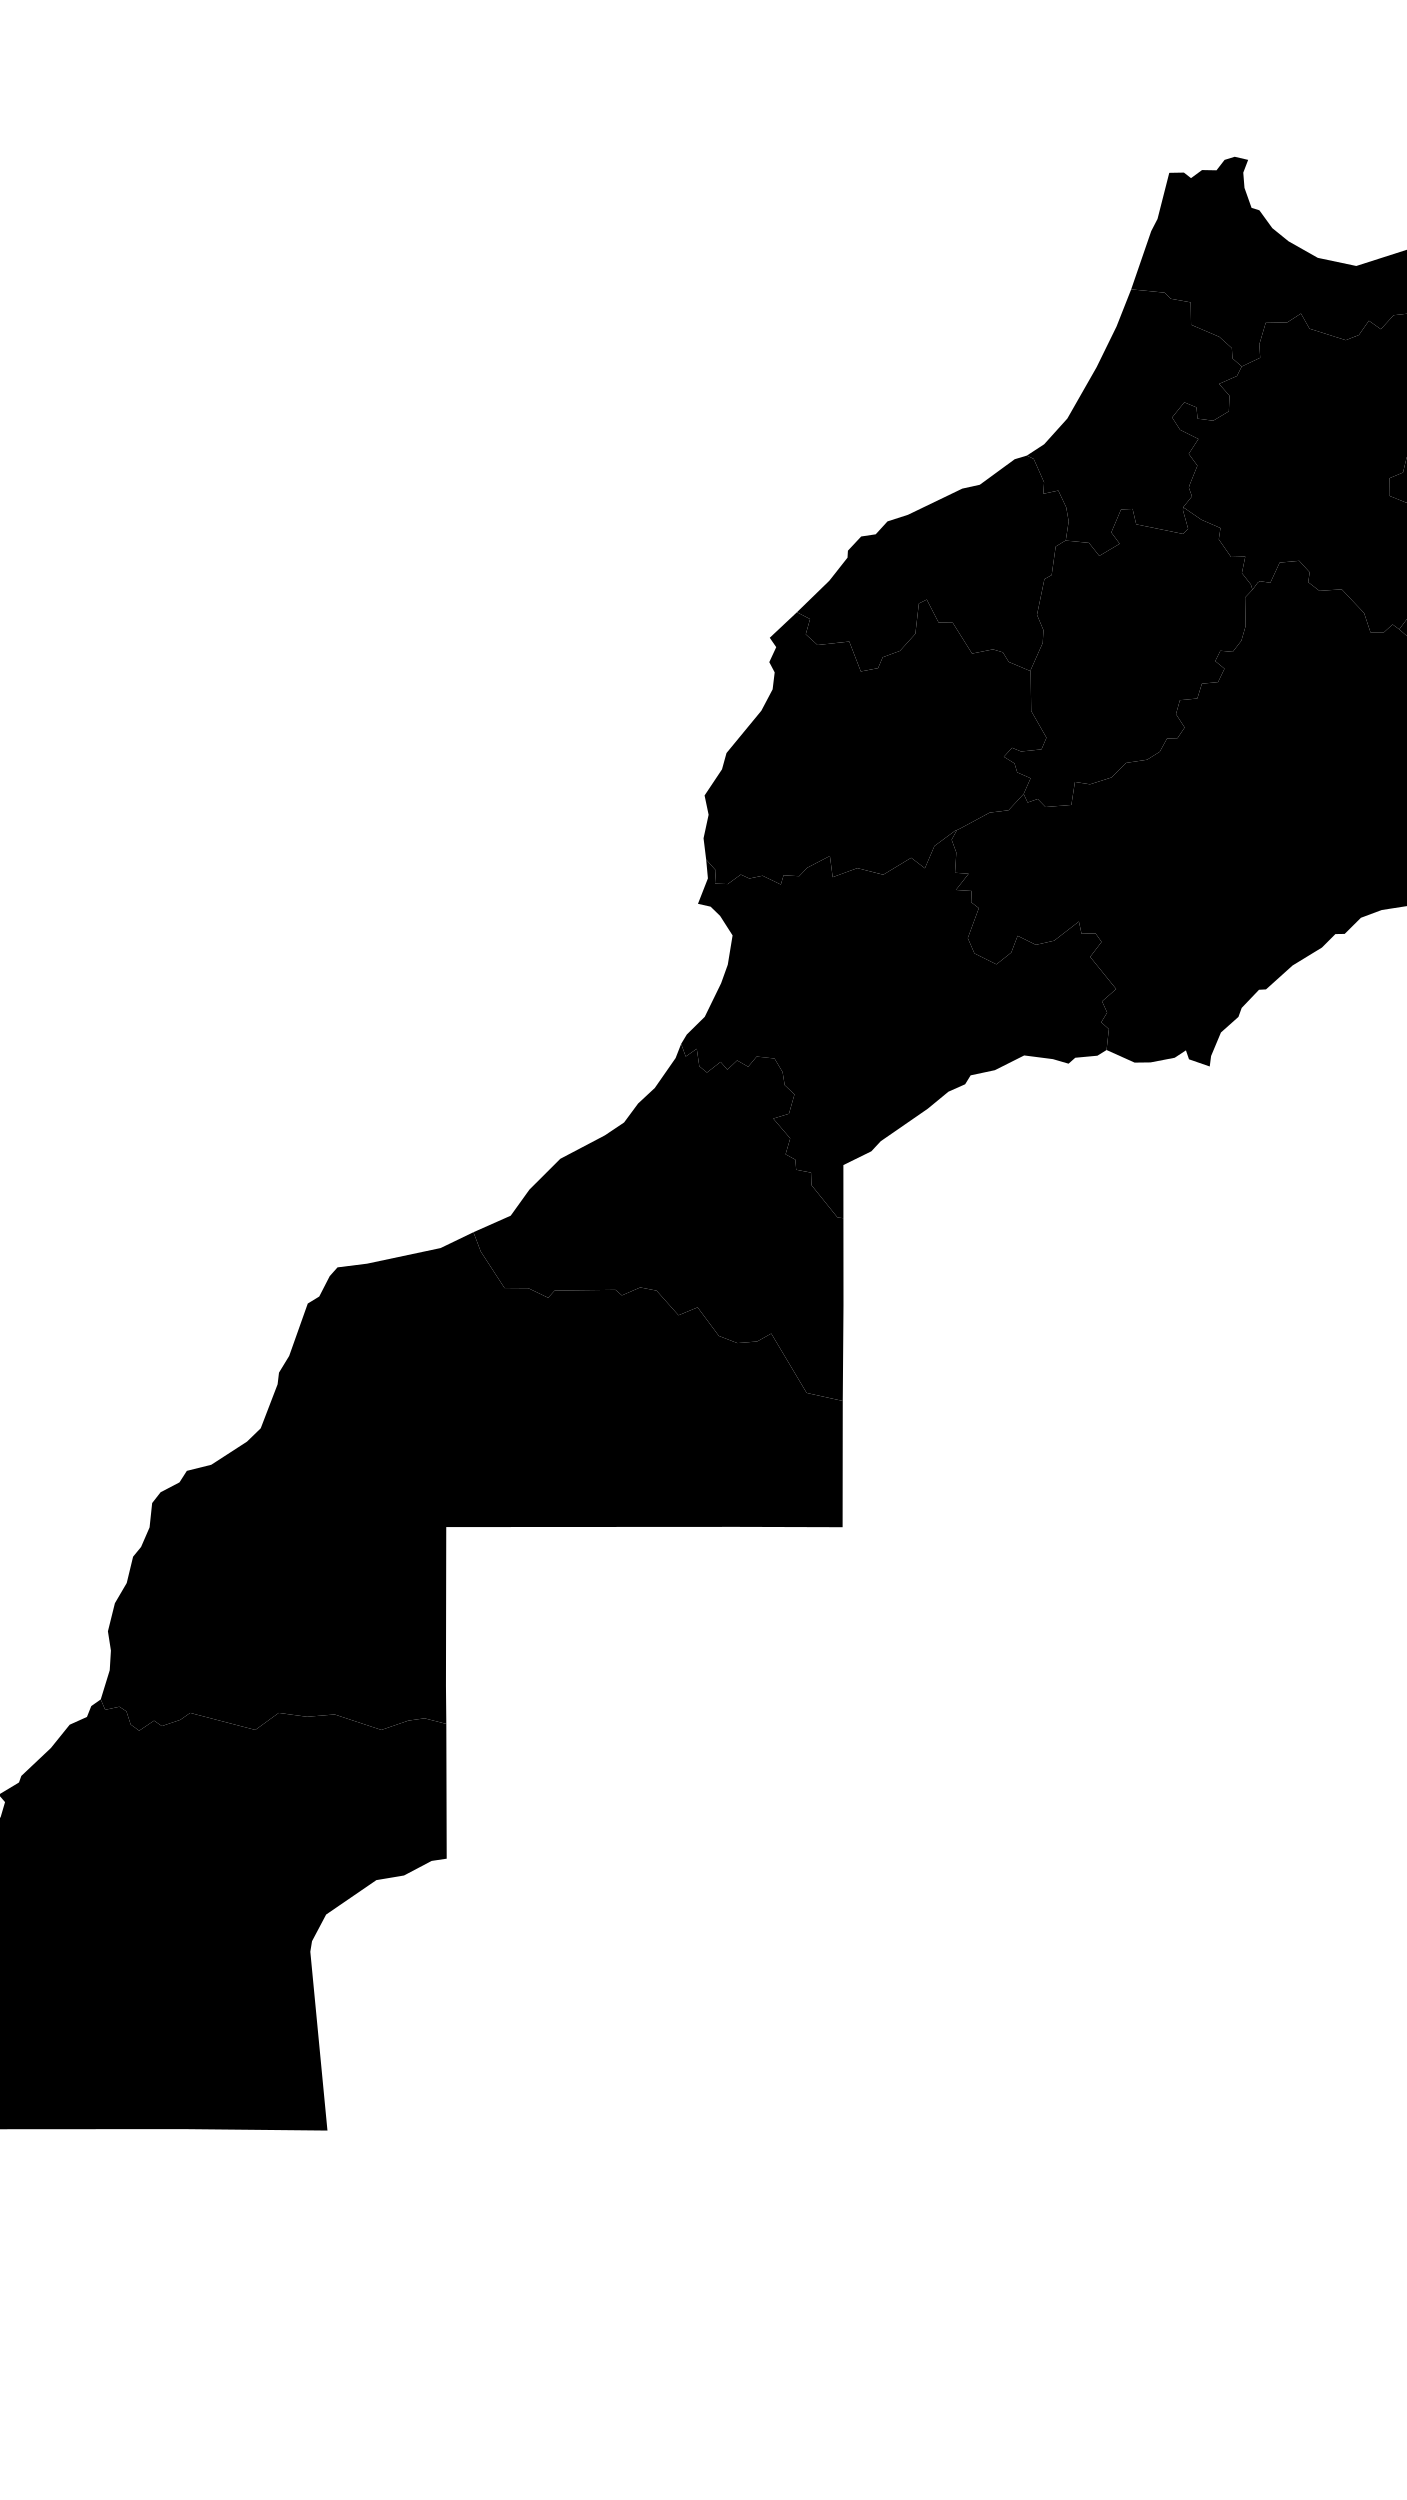
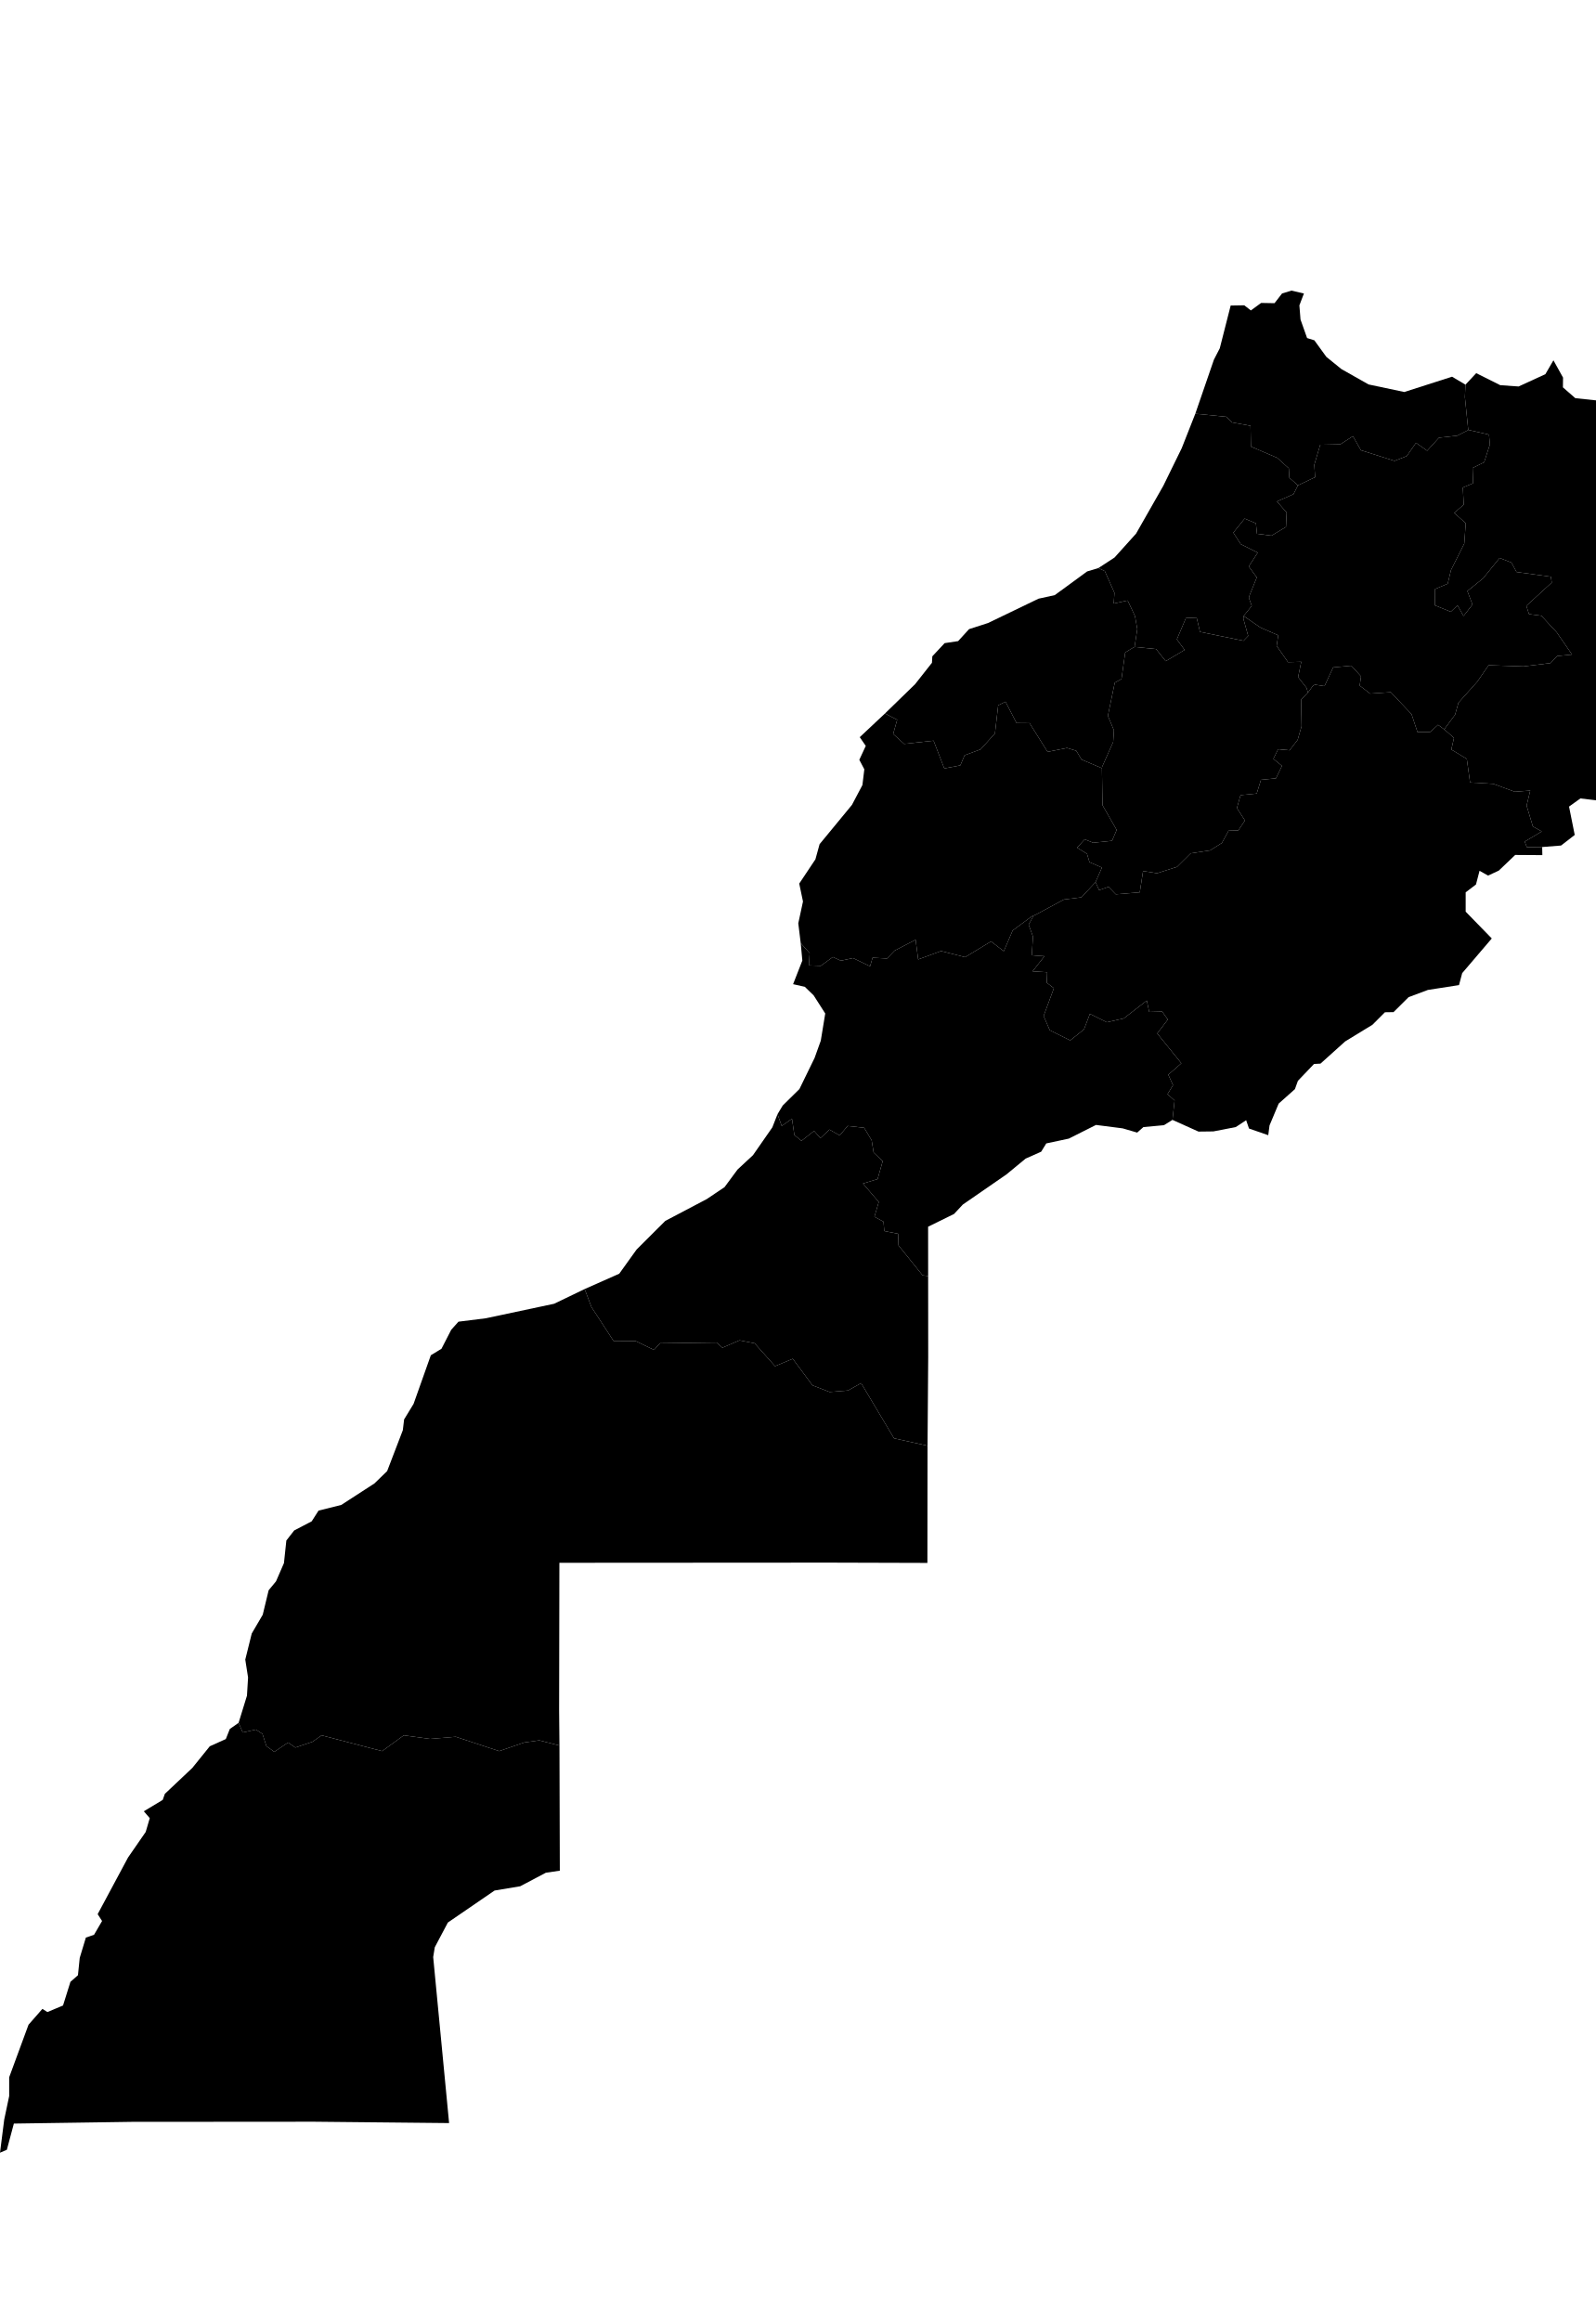
- <svg xmlns="http://www.w3.org/2000/svg" width="100%" height="100%" viewBox="50 100 450 800" version="1.1">
+ <svg xmlns="http://www.w3.org/2000/svg" width="100%" height="100%" viewBox="0 50 550 800" version="1.1">
  <g>
    <path data-toggle="tooltip" id="1" title="Tanger-Tétouan- Al Hoceima" class="land" d="M505.091,182.589L504.892,186.859L506.041,198.086L506.195,198.152L502.255,200.168L495.946,200.872L491.886,205.353L488.042,202.629L484.853,207.196L480.646,208.863L469.044,205.177L466.305,200.334L461.938,203.157L455.035,203.297L452.987,210.197L453.268,214.479L447.364,217.28L444.398,214.698L444.195,211.412L440.184,207.794L431.143,203.926L431.007,196.757L424.616,195.599L422.689,193.654L411.977,192.597L418.39,173.967L420.41,170.051L424.166,155.313L428.854,155.229L431.125,157.004L434.659,154.417L439.282,154.501L441.866,151.162L445.108,150.166L449.411,151.162L447.848,155.252L448.236,160.122L450.504,166.518L453,167.294L457.149,173.011L462.344,177.222L471.697,182.512L484.015,185.115L500.469,179.842z" />
    <path data-toggle="tooltip" id="2" title="Oriental" class="land" d="M531.531,341.948L526.256,342.012L525.506,340.089L531.379,336.585L528.32,334.86L526.167,327.685L527.414,322.496L522.088,322.895L514.66,320.173L506.68,319.698L505.547,311.562L500.222,308.356L501.128,304.346L497.765,301.387L501.509,296.345L502.669,292.225L509.196,284.92L513.063,279.298L525.129,279.699L534.43,278.549L536.678,276.136L541.826,275.618L536.533,267.937L531.24,262.231L526.994,261.671L526.072,258.819L534.838,250.793L534.521,248.786L522.692,247.158L520.925,243.899L516.857,242.319L511.136,249.383L505.743,253.721L507.51,258.379L504.428,262.328L502.344,258.649L500.032,260.868L494.549,258.649L494.606,253.038L498.971,251.201L500.105,246.48L504.683,237.349L505.181,230.332L501.191,226.787L504.5,223.948L504.183,218.045L507.719,216.567L507.537,211.311L511.525,209.338L513.505,203.219L513.197,199.808L506.432,198.254L506.041,198.086L504.892,186.859L505.091,182.589L508.797,178.616L517.093,182.77L523.41,183.208L532.626,178.978L535.409,174.188L538.721,180.152L538.679,183.518L542.953,187.241L552.317,188.232L557.662,185.154L565.806,188.09L565.675,189.806L582.934,203.267L580.289,208.888L583.548,214.39L582.213,220.062L585.147,223.835L585.122,227.832L587.301,233.125L585.346,243.933L587.103,252.506L589.563,259.431L586.701,266.263L586.422,270.59L590.066,276.757L594.421,281.585L591.297,285.403L597.449,295.244L601.682,297.217L612,305.153L607.348,309.864L604.396,310.349L602.74,319.238L605.155,321.342L604.157,324.638L588.479,323.913L582.99,324.099L572.767,321.628L569.431,325.888L564.717,325.802L556.162,322.821L550.505,325.888L544.704,325.206L540.788,328.016L542.747,337.79L538.033,341.44z" />
    <path data-toggle="tooltip" id="3" title="Fès-Meknès" class="land" d="M497.765,301.387L495.633,299.827L492.856,302.339L488.552,302.339L486.523,296.195L479.359,288.59L472.218,289.074L468.633,286.308L469.103,283.149L465.74,279.456L459.494,280.04L456.503,286.494L453.186,285.979L452.479,286.43L450.738,288.815L450.656,288.813L450.781,288.675L450.291,287.063L447.408,283.385L448.496,278.102L443.928,278.232L440.013,272.605L440.556,268.979L434.465,266.322L428.663,262.339L428.675,262.258L431.431,258.839L430.444,256.075L430.676,255.191L433.171,249.02L430.397,245.242L433.497,240.48L427.624,237.543L425.085,233.586L428.983,228.743L432.867,230.37L433.226,233.976L438.229,234.63L443.232,231.622L443.452,226.647L440.107,222.847L445.817,220.322L447.364,217.28L453.268,214.479L452.987,210.197L455.035,203.297L461.938,203.157L466.305,200.334L469.044,205.177L480.646,208.863L484.853,207.196L488.042,202.629L491.886,205.353L495.946,200.872L502.255,200.168L506.195,198.152L506.432,198.254L513.197,199.808L513.505,203.219L511.525,209.338L507.537,211.311L507.719,216.567L504.183,218.045L504.5,223.948L501.191,226.787L505.181,230.332L504.683,237.349L500.105,246.48L498.971,251.201L494.606,253.038L494.549,258.649L500.032,260.868L502.344,258.649L504.428,262.328L507.51,258.379L505.743,253.721L511.136,249.383L516.857,242.319L520.925,243.899L522.692,247.158L534.521,248.786L534.838,250.793L526.072,258.819L526.994,261.671L531.24,262.231L536.533,267.937L541.826,275.618L536.678,276.136L534.43,278.549L525.129,279.699L513.063,279.298L509.196,284.92L502.669,292.225L501.509,296.345z" />
    <path data-toggle="tooltip" id="4" title="Rabat-Salé-Kénitra" class="land" d="M447.364,217.28L445.817,220.322L440.107,222.847L443.452,226.647L443.232,231.622L438.229,234.63L433.226,233.976L432.867,230.37L428.983,228.743L425.085,233.586L427.624,237.543L433.497,240.48L430.397,245.242L433.171,249.02L430.676,255.191L430.444,256.075L431.431,258.839L428.675,262.258L428.53,263.21L430.202,269.187L428.609,270.862L413.593,267.792L412.433,262.864L408.734,263.037L405.616,270.383L408.3,274.007L401.772,277.887L398.469,273.72L391.025,272.981L391.042,272.972L391.983,266.841L391.187,262.345L388.666,256.995L388.264,257.063L383.862,258.017L384.106,254.337L380.786,246.845L378.581,245.792L384.137,242.166L391.555,233.934L400.93,217.479L407.3,204.466L411.977,192.597L422.689,193.654L424.616,195.599L431.007,196.757L431.143,203.926L440.184,207.794L444.195,211.412L444.398,214.698z" />
    <path data-toggle="tooltip" id="5" title="Béni Mellal-Khénifra" class="land" d="M450.781,288.675L449.91,289.641L448.441,291.188L448.605,300.324L447.245,305.012L444.473,308.605L440.524,308.238L438.878,311.557L441.844,313.987L439.777,318.275L434.61,318.787L433.142,323.519L427.567,324.062L426.317,328.531L429.09,332.805L426.785,336.235L423.45,336.32L421.13,340.564L417.068,343.109L410.38,344.126L405.685,348.786L398.795,350.986L393.977,350.227L392.835,357.574L384.568,358.25L382.069,355.667L378.84,356.813L377.58,354.056L379.798,349.04L375.51,347.169L374.649,344.296L371.227,342.167L373.852,339.292L376.752,340.48L383.278,339.801L384.873,336.065L379.994,327.531L379.802,315.284L379.847,314.338L383.673,305.742L383.922,301.686L381.841,296.748L384.22,285.314L386.532,284.024L387.823,274.898L390.179,273.451L391.025,272.981L398.469,273.72L401.772,277.887L408.3,274.007L405.616,270.383L408.734,263.037L412.433,262.864L413.593,267.792L428.609,270.862L430.202,269.187L428.53,263.21L428.663,262.339L434.465,266.322L440.556,268.979L440.013,272.605L443.928,278.232L448.496,278.102L447.408,283.385L450.291,287.063z" />
    <path data-toggle="tooltip" id="6" title="Casablanca-Settat" class="land" d="M378.581,245.792L380.786,246.845L384.106,254.337L383.862,258.017L388.264,257.063L388.666,256.995L391.187,262.345L391.983,266.841L391.042,272.972L390.179,273.451L387.823,274.898L386.532,284.024L384.22,285.314L381.841,296.748L383.922,301.686L383.673,305.742L379.847,314.338L379.825,314.79L372.788,311.808L370.931,308.763L367.758,307.801L361.063,309.147L354.86,299.259L350.354,299.215L346.563,291.857L344.042,293.109L342.918,302.819L337.982,308.285L332.472,310.32L330.98,313.813L325.464,314.868L321.766,305.294L311.613,306.406L307.843,302.983L309.221,298.099L305.02,295.919L315.39,285.831L321.21,278.445L321.336,276.219L325.579,271.675L330.225,270.982L334.002,266.848L340.541,264.741L357.948,256.354L363.535,255.127L374.698,246.96z" />
    <path data-toggle="tooltip" id="7" title="Marrakech-Safi" class="land" d="M379.825,314.79L379.802,315.284L379.994,327.531L384.873,336.065L383.278,339.801L376.752,340.48L373.852,339.292L371.227,342.167L374.649,344.296L375.51,347.169L379.798,349.04L377.58,354.056L372.733,359.288L366.7,360.04L357.017,365.255L355.602,365.853L349.027,370.714L345.965,377.862L341.578,374.487L332.641,379.911L324.349,377.801L316.461,380.699L315.575,373.908L308.345,377.659L305.72,380.383L300.747,380.092L299.874,383.061L294.03,380.231L289.806,381.128L287.056,379.866L282.878,382.904L278.8,382.746L279.06,378.522L275.974,375.065L275.138,368.249L276.757,360.729L275.466,354.552L281.042,346.191L282.481,340.97L293.634,327.43L297.243,320.593L297.899,315.165L296.173,311.887L298.396,307.096L296.322,304.087L305.02,295.919L309.221,298.099L307.843,302.983L311.613,306.406L321.766,305.294L325.464,314.868L330.98,313.813L332.472,310.32L337.982,308.285L342.918,302.819L344.042,293.109L346.563,291.857L350.354,299.215L354.86,299.259L361.063,309.147L367.758,307.801L370.931,308.763L372.788,311.808z" />
    <path data-toggle="tooltip" id="8" title="Drâa‐Tafilalet" class="land" d="M497.765,301.387L501.128,304.346L500.222,308.356L505.547,311.562L506.68,319.698L514.66,320.173L522.088,322.895L527.414,322.496L526.167,327.685L528.32,334.86L531.379,336.585L525.506,340.089L526.256,342.012L531.531,341.948L531.586,344.746L522.231,344.683L516.575,350.083L512.877,351.796L509.942,350.137L508.715,354.861L505.161,357.566L505.161,364.235L514.157,373.467L503.961,385.417L502.862,389.543L492.149,391.208L485.495,393.693L480.295,398.858L477.335,398.902L473.029,403.215L463.625,408.957L455.117,416.612L452.888,416.729L447.34,422.537L446.308,425.406L440.706,430.392L437.552,437.922L437.116,441.279L430.481,438.979L429.503,436.118L425.913,438.481L418.19,439.974L413.079,440.036L404.106,436.003L404.837,429.32L402.389,427.14L404.292,424.021L402.661,420.433L407.171,416.491L398.854,406.206L402.502,401.418L400.576,398.673L396.092,398.793L395.251,394.88L387.32,401.024L381.471,402.35L375.649,399.457L373.61,404.813L368.852,408.597L361.822,405.092L359.697,400.189L363.231,390.612L360.785,388.726L360.921,385.107L355.891,384.793L359.969,379.596L355.618,379.28L356.026,372.814L354.53,368.709L356.241,365.583L357.017,365.255L366.7,360.04L372.733,359.288L377.58,354.056L378.84,356.813L382.069,355.667L384.568,358.25L392.835,357.574L393.977,350.227L398.795,350.986L405.685,348.786L410.38,344.126L417.068,343.109L421.13,340.564L423.45,336.32L426.785,336.235L429.09,332.805L426.317,328.531L427.567,324.062L433.142,323.519L434.61,318.787L439.777,318.275L441.844,313.987L438.878,311.557L440.524,308.238L444.473,308.605L447.245,305.012L448.605,300.324L448.441,291.188L449.91,289.641L450.656,288.813L450.738,288.815L452.479,286.43L453.186,285.979L456.503,286.494L459.494,280.04L465.74,279.456L469.103,283.149L468.633,286.308L472.218,289.074L479.359,288.59L486.523,296.195L488.552,302.339L492.856,302.339L495.633,299.827z" />
    <path data-toggle="tooltip" id="9" title="Sous-Massa" class="land" d="M404.106,436.003L401.175,437.828L394.086,438.482L391.941,440.381L386.938,438.922L377.749,437.742L368.371,442.459L360.609,444.112L358.851,446.967L353.498,449.347L346.876,454.799L331.838,465.192L328.831,468.423L319.884,472.823L319.895,489.832L317.971,489.56L309.677,479.253L309.54,475.247L304.782,474.322L304.51,471.083L301.383,469.386L302.878,464.29L297.44,457.949L302.471,456.402L304.238,450.205L301.111,447.26L300.431,443.069L297.848,438.72L292.138,438.098L289.418,441.36L285.883,439.341L282.756,442.292L280.581,439.808L276.23,443.225L273.783,441.205L272.967,435.609L269.432,438.098L267.975,434.039L269.784,431.039L275.529,425.376L280.757,414.649L282.894,408.696L284.429,399.333L280.429,393.078L277.392,390.131L273.35,389.225L276.535,381.081L275.974,375.065L279.06,378.522L278.8,382.746L282.878,382.904L287.056,379.866L289.806,381.128L294.03,380.231L299.874,383.061L300.747,380.092L305.72,380.383L308.345,377.659L315.575,373.908L316.461,380.699L324.349,377.801L332.641,379.911L341.578,374.487L345.965,377.862L349.027,370.714L355.602,365.853L356.241,365.583L354.53,368.709L356.026,372.814L355.618,379.28L359.969,379.596L355.891,384.793L360.921,385.107L360.785,388.726L363.231,390.612L359.697,400.189L361.822,405.092L368.852,408.597L373.61,404.813L375.649,399.457L381.471,402.35L387.32,401.024L395.251,394.88L396.092,398.793L400.576,398.673L402.502,401.418L398.854,406.206L407.171,416.491L402.661,420.433L404.292,424.021L402.389,427.14L404.837,429.32z" />
    <path data-toggle="tooltip" id="10" title="Guelmim-Oued Noun" class="land" d="M267.975,434.039L269.432,438.098L272.967,435.609L273.783,441.205L276.23,443.225L280.581,439.808L282.756,442.292L285.883,439.341L289.418,441.36L292.138,438.098L297.848,438.72L300.431,443.069L301.111,447.26L304.238,450.205L302.471,456.402L297.44,457.949L302.878,464.29L301.383,469.386L304.51,471.083L304.782,474.322L309.54,475.247L309.677,479.253L317.971,489.56L319.895,489.832L319.917,517.687L319.687,548.31L308.136,545.751L296.806,526.738L292.274,529.277L285.929,529.786L280.037,527.5L273.239,518.348L267.121,520.893L260.096,513L254.884,511.982L248.993,514.529L246.953,512.746L227.465,513L225.426,515.293L219.081,512.236L211.453,512.178L203.841,500.49L201.509,494.307L213.427,489.022L219.405,480.692L229.299,470.819L243.574,463.309L249.711,459.191L254.208,453.108L259.53,448.162L266.197,438.58z" />
    <path data-toggle="tooltip" id="11" title="Laâyoune-Sakia El Hamra" class="land" d="M201.509,494.307L203.841,500.49L211.453,512.178L219.081,512.236L225.426,515.293L227.465,513L246.953,512.746L248.993,514.529L254.884,511.982L260.096,513L267.121,520.893L273.239,518.348L280.037,527.5L285.929,529.786L292.274,529.277L296.806,526.738L308.136,545.751L319.687,548.31L319.639,588.706L285.783,588.605L192.799,588.664L192.708,639.494L192.823,651.653L185.861,649.866L180.649,650.608L172.038,653.58L157.083,648.628L148.245,649.37L139.181,648.132L131.703,653.58L110.855,648.132L107.683,650.361L101.792,652.343L99.299,650.608L94.54,653.828L91.821,651.847L90.461,647.636L88.195,646.148L83.664,647.141L82.239,643.817L85.117,634.463L85.498,628.193L84.535,622.022L86.767,613.034L90.556,606.564L92.587,598.145L95.148,595.025L97.868,588.765L98.693,580.983L101.391,577.522L107.433,574.364L109.793,570.676L117.613,568.725L129.051,561.312L133.432,557.06L138.839,542.966L139.283,539.241L142.542,533.891L148.489,517.13L152.161,514.891L155.515,508.356L158.012,505.557L167.461,504.377L190.984,499.38z" />
    <path data-toggle="tooltip" id="12" title="Dakhla-Oued Ed-Dahab" class="land" d="M82.239,643.817L83.664,647.141L88.195,646.148L90.461,647.636L91.821,651.847L94.54,653.828L99.299,650.608L101.792,652.343L107.683,650.361L110.855,648.132L131.703,653.58L139.181,648.132L148.245,649.37L157.083,648.628L172.038,653.58L180.649,650.608L185.861,649.866L192.823,651.653L192.947,694.781L188.127,695.494L179.29,700.158L170.452,701.631L154.363,712.659L149.851,721.183L149.302,724.558L154.787,781.783L108.279,781.313L45.258,781.36L4.778,781.954L2.363,790.975L0,792L1.45,780.603L3.164,772.464L3.164,765.989L9.831,747.878L14.613,742.422L16.337,743.514L21.724,741.25L24.274,733.101L26.866,730.834L27.48,724.838L29.596,717.841L32.411,716.881L35.183,712.128L33.659,709.772L44.135,690.236L50.22,681.435L51.616,676.673L49.572,674.312L56.082,670.386L56.822,668.299L66.282,659.371L72.303,651.907L77.827,649.42L79.212,645.937z" />
  </g>
</svg>
